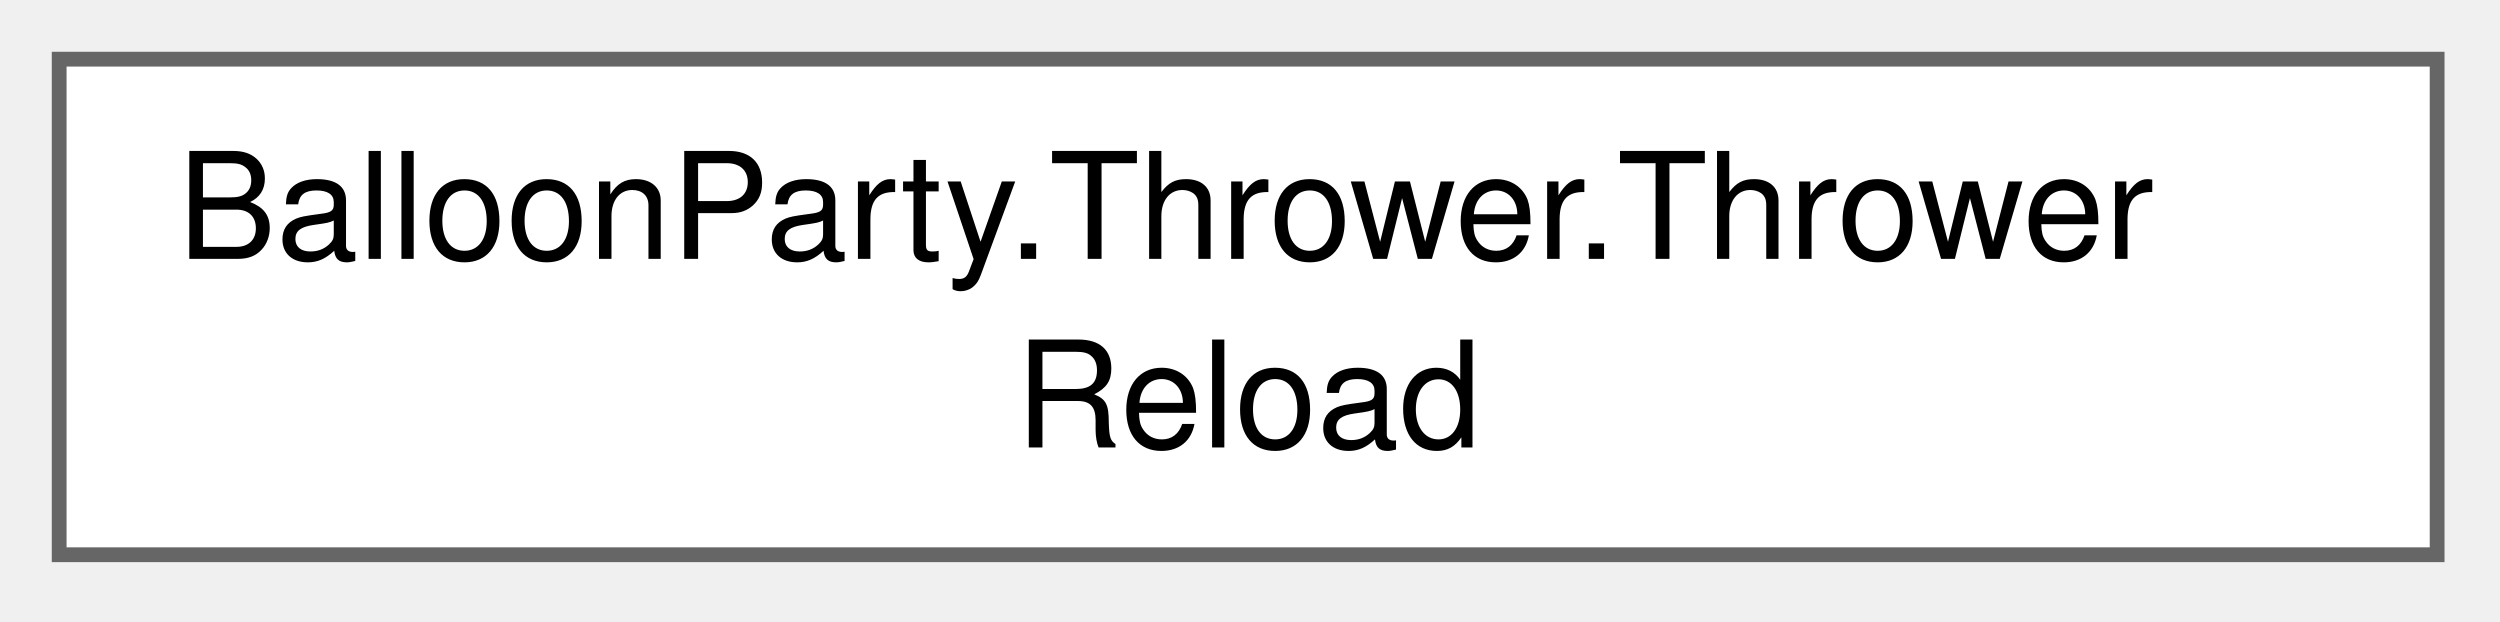
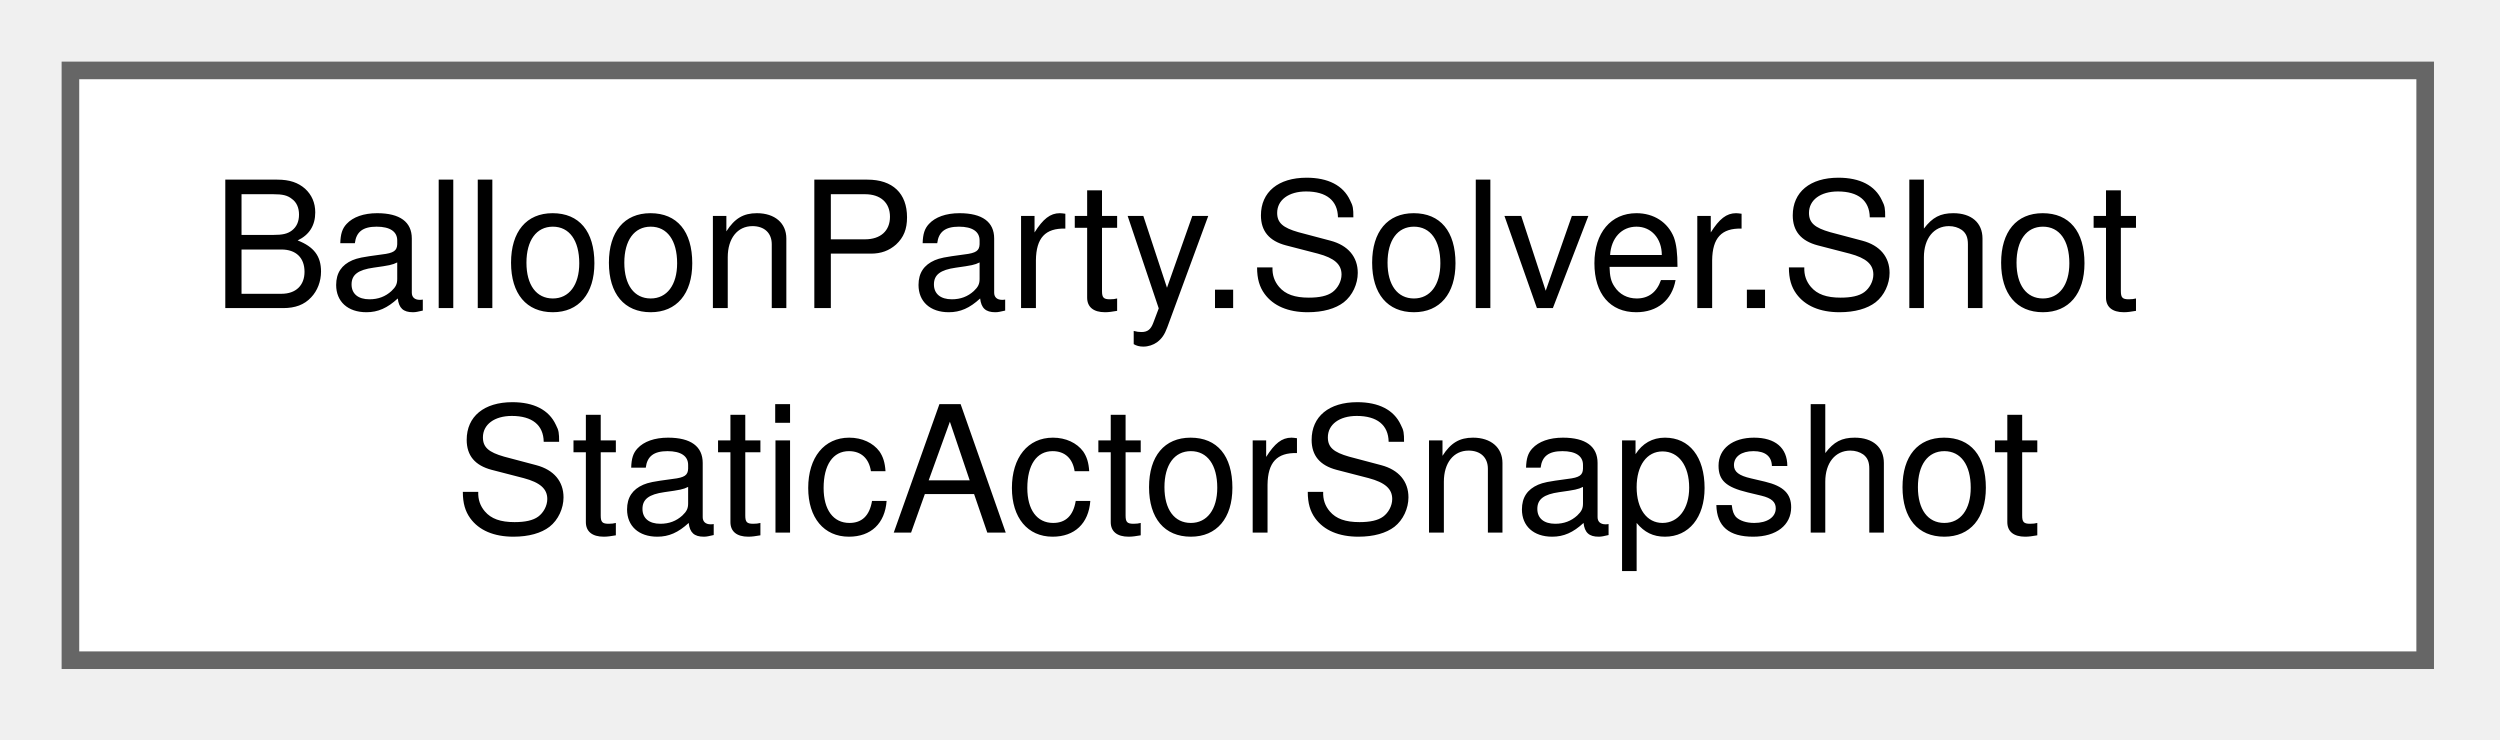
- <svg xmlns="http://www.w3.org/2000/svg" xmlns:xlink="http://www.w3.org/1999/xlink" width="169pt" height="42pt" viewBox="0.00 0.00 169.00 42.00">
+ <svg xmlns="http://www.w3.org/2000/svg" xmlns:xlink="http://www.w3.org/1999/xlink" width="142pt" height="42pt" viewBox="0.00 0.00 142.00 42.00">
  <g id="graph0" class="graph" transform="scale(1 1) rotate(0) translate(4 37.5)">
    <g id="Node000000" class="node">
      <g id="a_Node000000">
-         <a xlink:href="classBalloonParty_1_1Thrower_1_1ThrowerReload.html" target="_top" xlink:title="The thrower's reload rules: how far the held ball has slid from the pivot to the muzzle,...">
-           <polygon fill="white" stroke="#666666" points="160.75,-33.5 0,-33.5 0,0 160.75,0 160.75,-33.5" />
-           <text xml:space="preserve" text-anchor="start" x="8" y="-20" font-family="Helvetica,sans-Serif" font-size="10.00">BalloonParty.Thrower.Thrower</text>
-           <text xml:space="preserve" text-anchor="middle" x="80.38" y="-7.25" font-family="Helvetica,sans-Serif" font-size="10.00">Reload</text>
+         <a xlink:href="structBalloonParty_1_1Solver_1_1ShotStaticActorSnapshot.html" target="_top" xlink:title="Gathered static (non-balanceable) grid occupant — occupies a slot only.">
+           <polygon fill="white" stroke="#666666" points="133.75,-33.5 0,-33.5 0,0 133.75,0 133.75,-33.5" />
+           <text xml:space="preserve" text-anchor="start" x="8" y="-20" font-family="Helvetica,sans-Serif" font-size="10.00">BalloonParty.Solver.Shot</text>
+           <text xml:space="preserve" text-anchor="middle" x="66.88" y="-7.25" font-family="Helvetica,sans-Serif" font-size="10.00">StaticActorSnapshot</text>
        </a>
      </g>
    </g>
  </g>
</svg>
